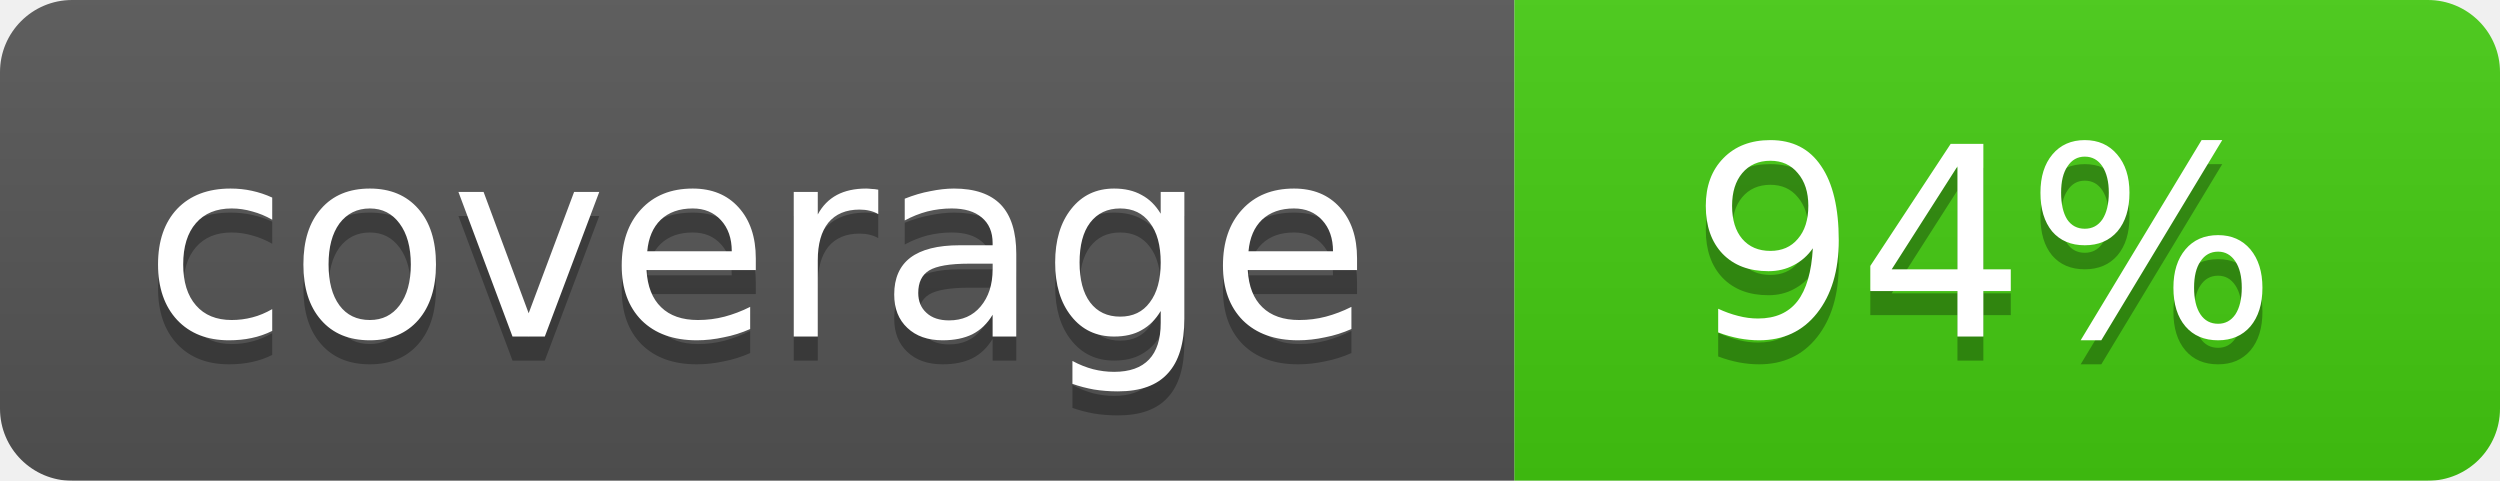
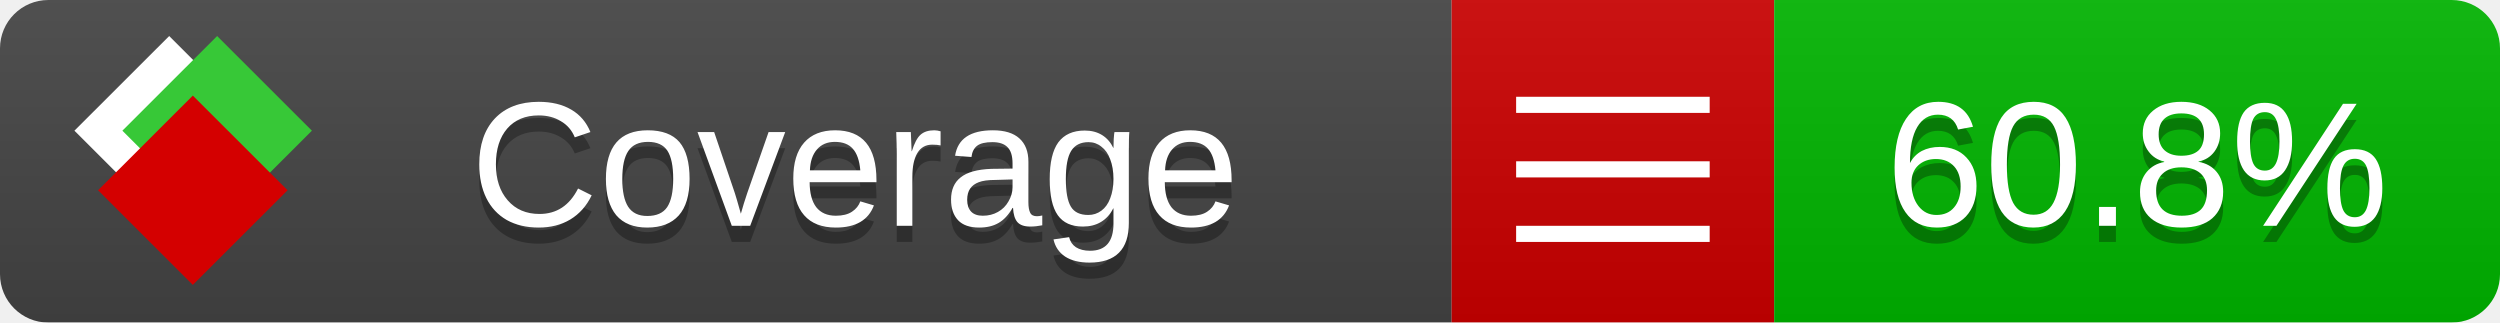
- <svg xmlns="http://www.w3.org/2000/svg" width="104" height="20">
-   <linearGradient id="b" x2="0" y2="100%">
-     <stop offset="0" stop-color="#bbb" stop-opacity=".1" />
-     <stop offset="1" stop-opacity=".1" />
-   </linearGradient>
-   <mask id="a">
-     <rect width="104" height="20" rx="3" fill="#fff" />
-   </mask>
-   <g mask="url(#a)">
-     <path fill="#555" d="M0 0h63v20H0z" />
-     <path fill="#4c1" d="M63 0h41v20H63z" />
-     <path fill="url(#b)" d="M0 0h104v20H0z" />
+ <svg xmlns="http://www.w3.org/2000/svg" xmlns:xlink="http://www.w3.org/1999/xlink" width="155" height="20">
+   <style type="text/css">
+           
+             @keyframes fade1 {
+                 0% { visibility: visible; opacity: 1; }
+                27% { visibility: visible; opacity: 1; }
+                33% { visibility: hidden; opacity: 0; }
+                60% { visibility: hidden; opacity: 0; }
+                66% { visibility: hidden; opacity: 0; }
+                93% { visibility: hidden; opacity: 0; }
+               100% { visibility: visible; opacity: 1; }
+             }
+             @keyframes fade2 {
+                 0% { visibility: hidden; opacity: 0; }
+                27% { visibility: hidden; opacity: 0; }
+                33% { visibility: visible; opacity: 1; }
+                60% { visibility: visible; opacity: 1; }
+                66% { visibility: hidden; opacity: 0; }
+                93% { visibility: hidden; opacity: 0; }
+               100% { visibility: hidden; opacity: 0; }
+             }
+             @keyframes fade3 {
+                 0% { visibility: hidden; opacity: 0; }
+                27% { visibility: hidden; opacity: 0; }
+                33% { visibility: hidden; opacity: 0; }
+                60% { visibility: hidden; opacity: 0; }
+                66% { visibility: visible; opacity: 1; }
+                93% { visibility: visible; opacity: 1; }
+               100% { visibility: hidden; opacity: 0; }
+             }
+             .linecoverage {
+                 animation-duration: 15s;
+                 animation-name: fade1;
+                 animation-iteration-count: infinite;
+             }
+             .branchcoverage {
+                 animation-duration: 15s;
+                 animation-name: fade2;
+                 animation-iteration-count: infinite;
+             }
+             .methodcoverage {
+                 animation-duration: 15s;
+                 animation-name: fade3;
+                 animation-iteration-count: infinite;
+             }
+           
+     </style>
+   <defs>
+     <linearGradient id="gradient" x2="0" y2="100%">
+       <stop offset="0" stop-color="#bbb" stop-opacity=".1" />
+       <stop offset="1" stop-opacity=".1" />
+     </linearGradient>
+     <linearGradient id="c">
+       <stop offset="0" stop-color="#d40000" />
+       <stop offset="1" stop-color="#ff2a2a" />
+     </linearGradient>
+     <linearGradient id="a">
+       <stop offset="0" stop-color="#e0e0de" />
+       <stop offset="1" stop-color="#fff" />
+     </linearGradient>
+     <linearGradient id="b">
+       <stop offset="0" stop-color="#37c837" />
+       <stop offset="1" stop-color="#217821" />
+     </linearGradient>
+     <linearGradient xlink:href="#a" id="e" x1="106.44" x2="69.96" y1="-11.96" y2="-46.84" gradientTransform="matrix(-.8426 -.00045 -.00045 -.8426 -94.27 -75.82)" gradientUnits="userSpaceOnUse" />
+     <linearGradient xlink:href="#b" id="f" x1="56.19" x2="77.97" y1="-23.45" y2="10.62" gradientTransform="matrix(.8426 .00045 .00045 .8426 94.27 75.82)" gradientUnits="userSpaceOnUse" />
+     <linearGradient xlink:href="#c" id="g" x1="79.98" x2="132.9" y1="10.79" y2="10.79" gradientTransform="matrix(.8426 .00045 .00045 .8426 94.27 75.82)" gradientUnits="userSpaceOnUse" />
+     <mask id="mask">
+       <rect width="155" height="20" rx="3" fill="#fff" />
+     </mask>
+     <g id="icon" transform="matrix(.04486 0 0 .04481 -.48 -.63)">
+       <rect width="52.92" height="52.92" x="-109.72" y="-27.13" fill="url(#e)" transform="rotate(-135)" />
+       <rect width="52.92" height="52.92" x="70.19" y="-39.18" fill="url(#f)" transform="rotate(45)" />
+       <rect width="52.92" height="52.92" x="80.05" y="-15.74" fill="url(#g)" transform="rotate(45)" />
+     </g>
+   </defs>
+   <g mask="url(#mask)">
+     <rect x="0" y="0" width="90" height="20" fill="#444" />
+     <rect x="90" y="0" width="20" height="20" fill="#c00" />
+     <rect x="110" y="0" width="45" height="20" fill="#00B600" />
+     <rect x="0" y="0" width="155" height="20" fill="url(#gradient)" />
  </g>
-   <g fill="#fff" text-anchor="middle" font-family="DejaVu Sans,Verdana,Geneva,sans-serif" font-size="11">
-     <text x="31.5" y="15" fill="#010101" fill-opacity=".3">coverage</text>
-     <text x="31.5" y="14">coverage</text>
-     <text x="82.5" y="15" fill="#010101" fill-opacity=".3">94%</text>
-     <text x="82.5" y="14">94%</text>
+   <g>
+     <path class="" stroke="#fff" d="M94 6.5 h12 M94 10.5 h12 M94 14.5 h12" />
+   </g>
+   <g fill="#fff" text-anchor="middle" font-family="Verdana,Arial,Geneva,sans-serif" font-size="11">
+     <a xlink:href="https://github.com/danielpalme/ReportGenerator" target="_top">
+       <use xlink:href="#icon" transform="translate(3,1) scale(3.5)" />
+     </a>
+     <text x="53" y="15" fill="#010101" fill-opacity=".3">Coverage</text>
+     <text x="53" y="14" fill="#fff">Coverage</text>
+     <text class="" x="132.5" y="15" fill="#010101" fill-opacity=".3">60.8%</text>
+     <text class="" x="132.5" y="14">60.8%</text>
+   </g>
+   <g>
+     <rect class="" x="90" y="0" width="65" height="20" fill-opacity="0" />
  </g>
</svg>
